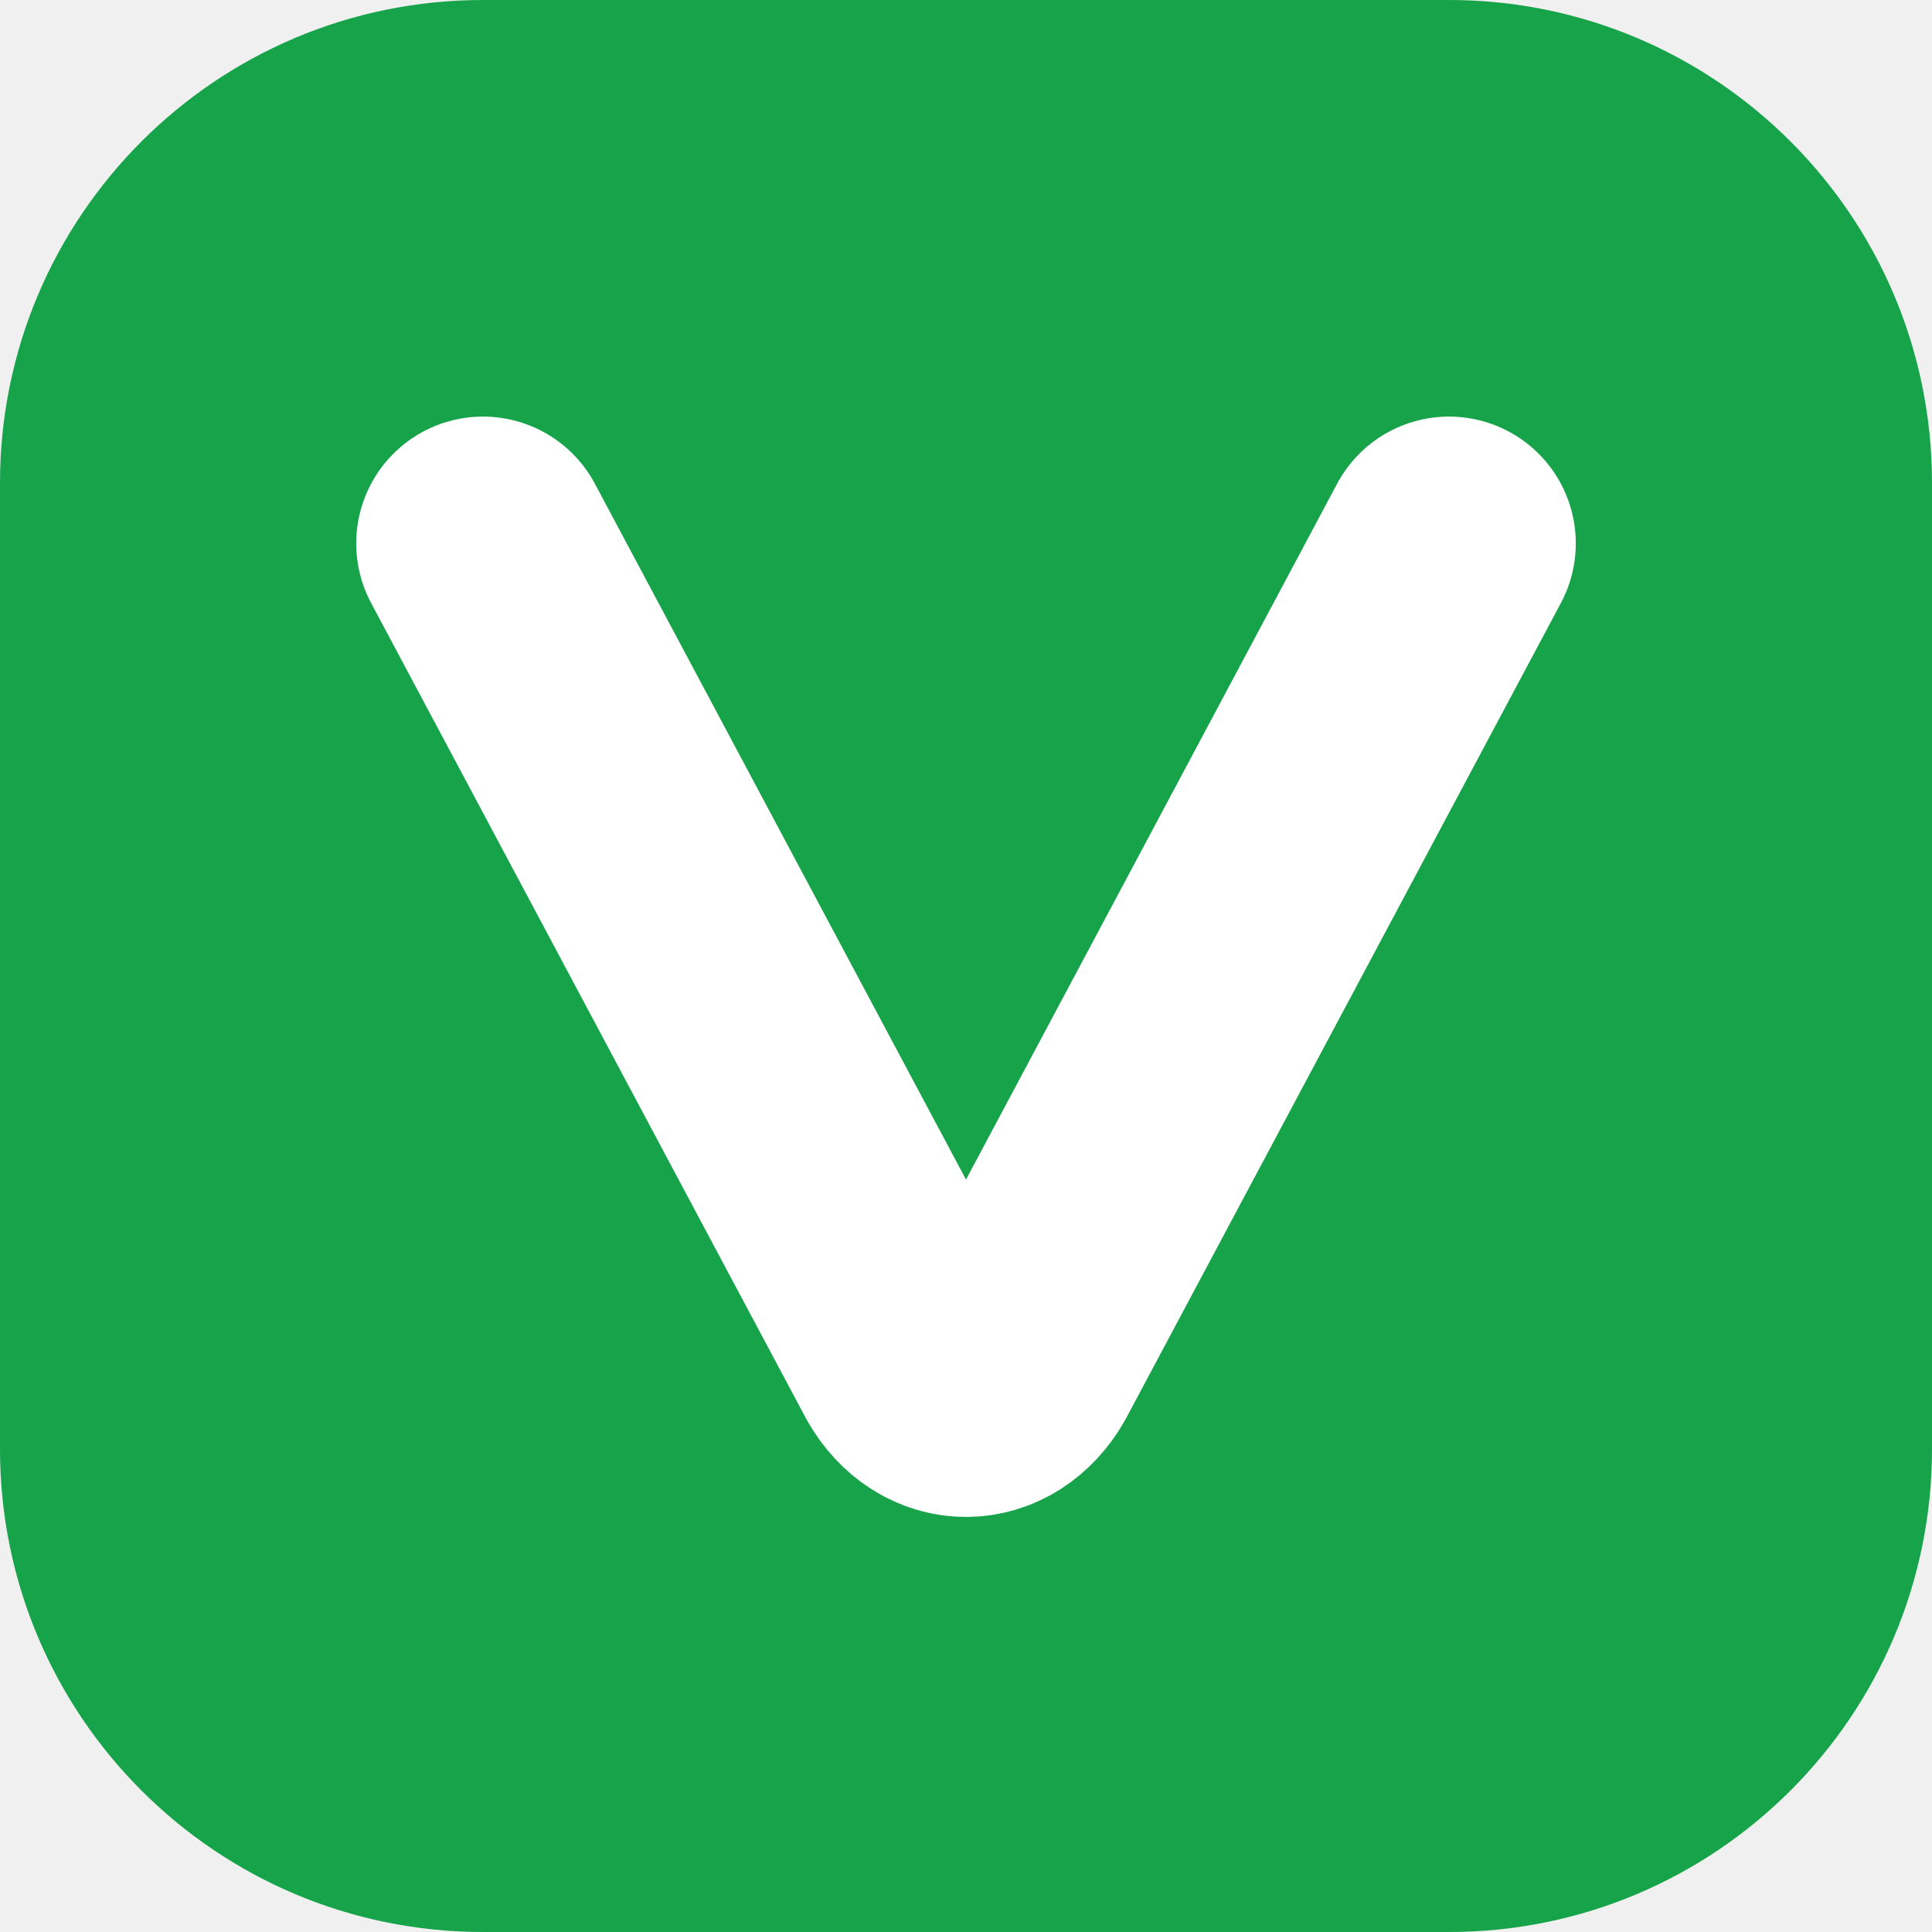
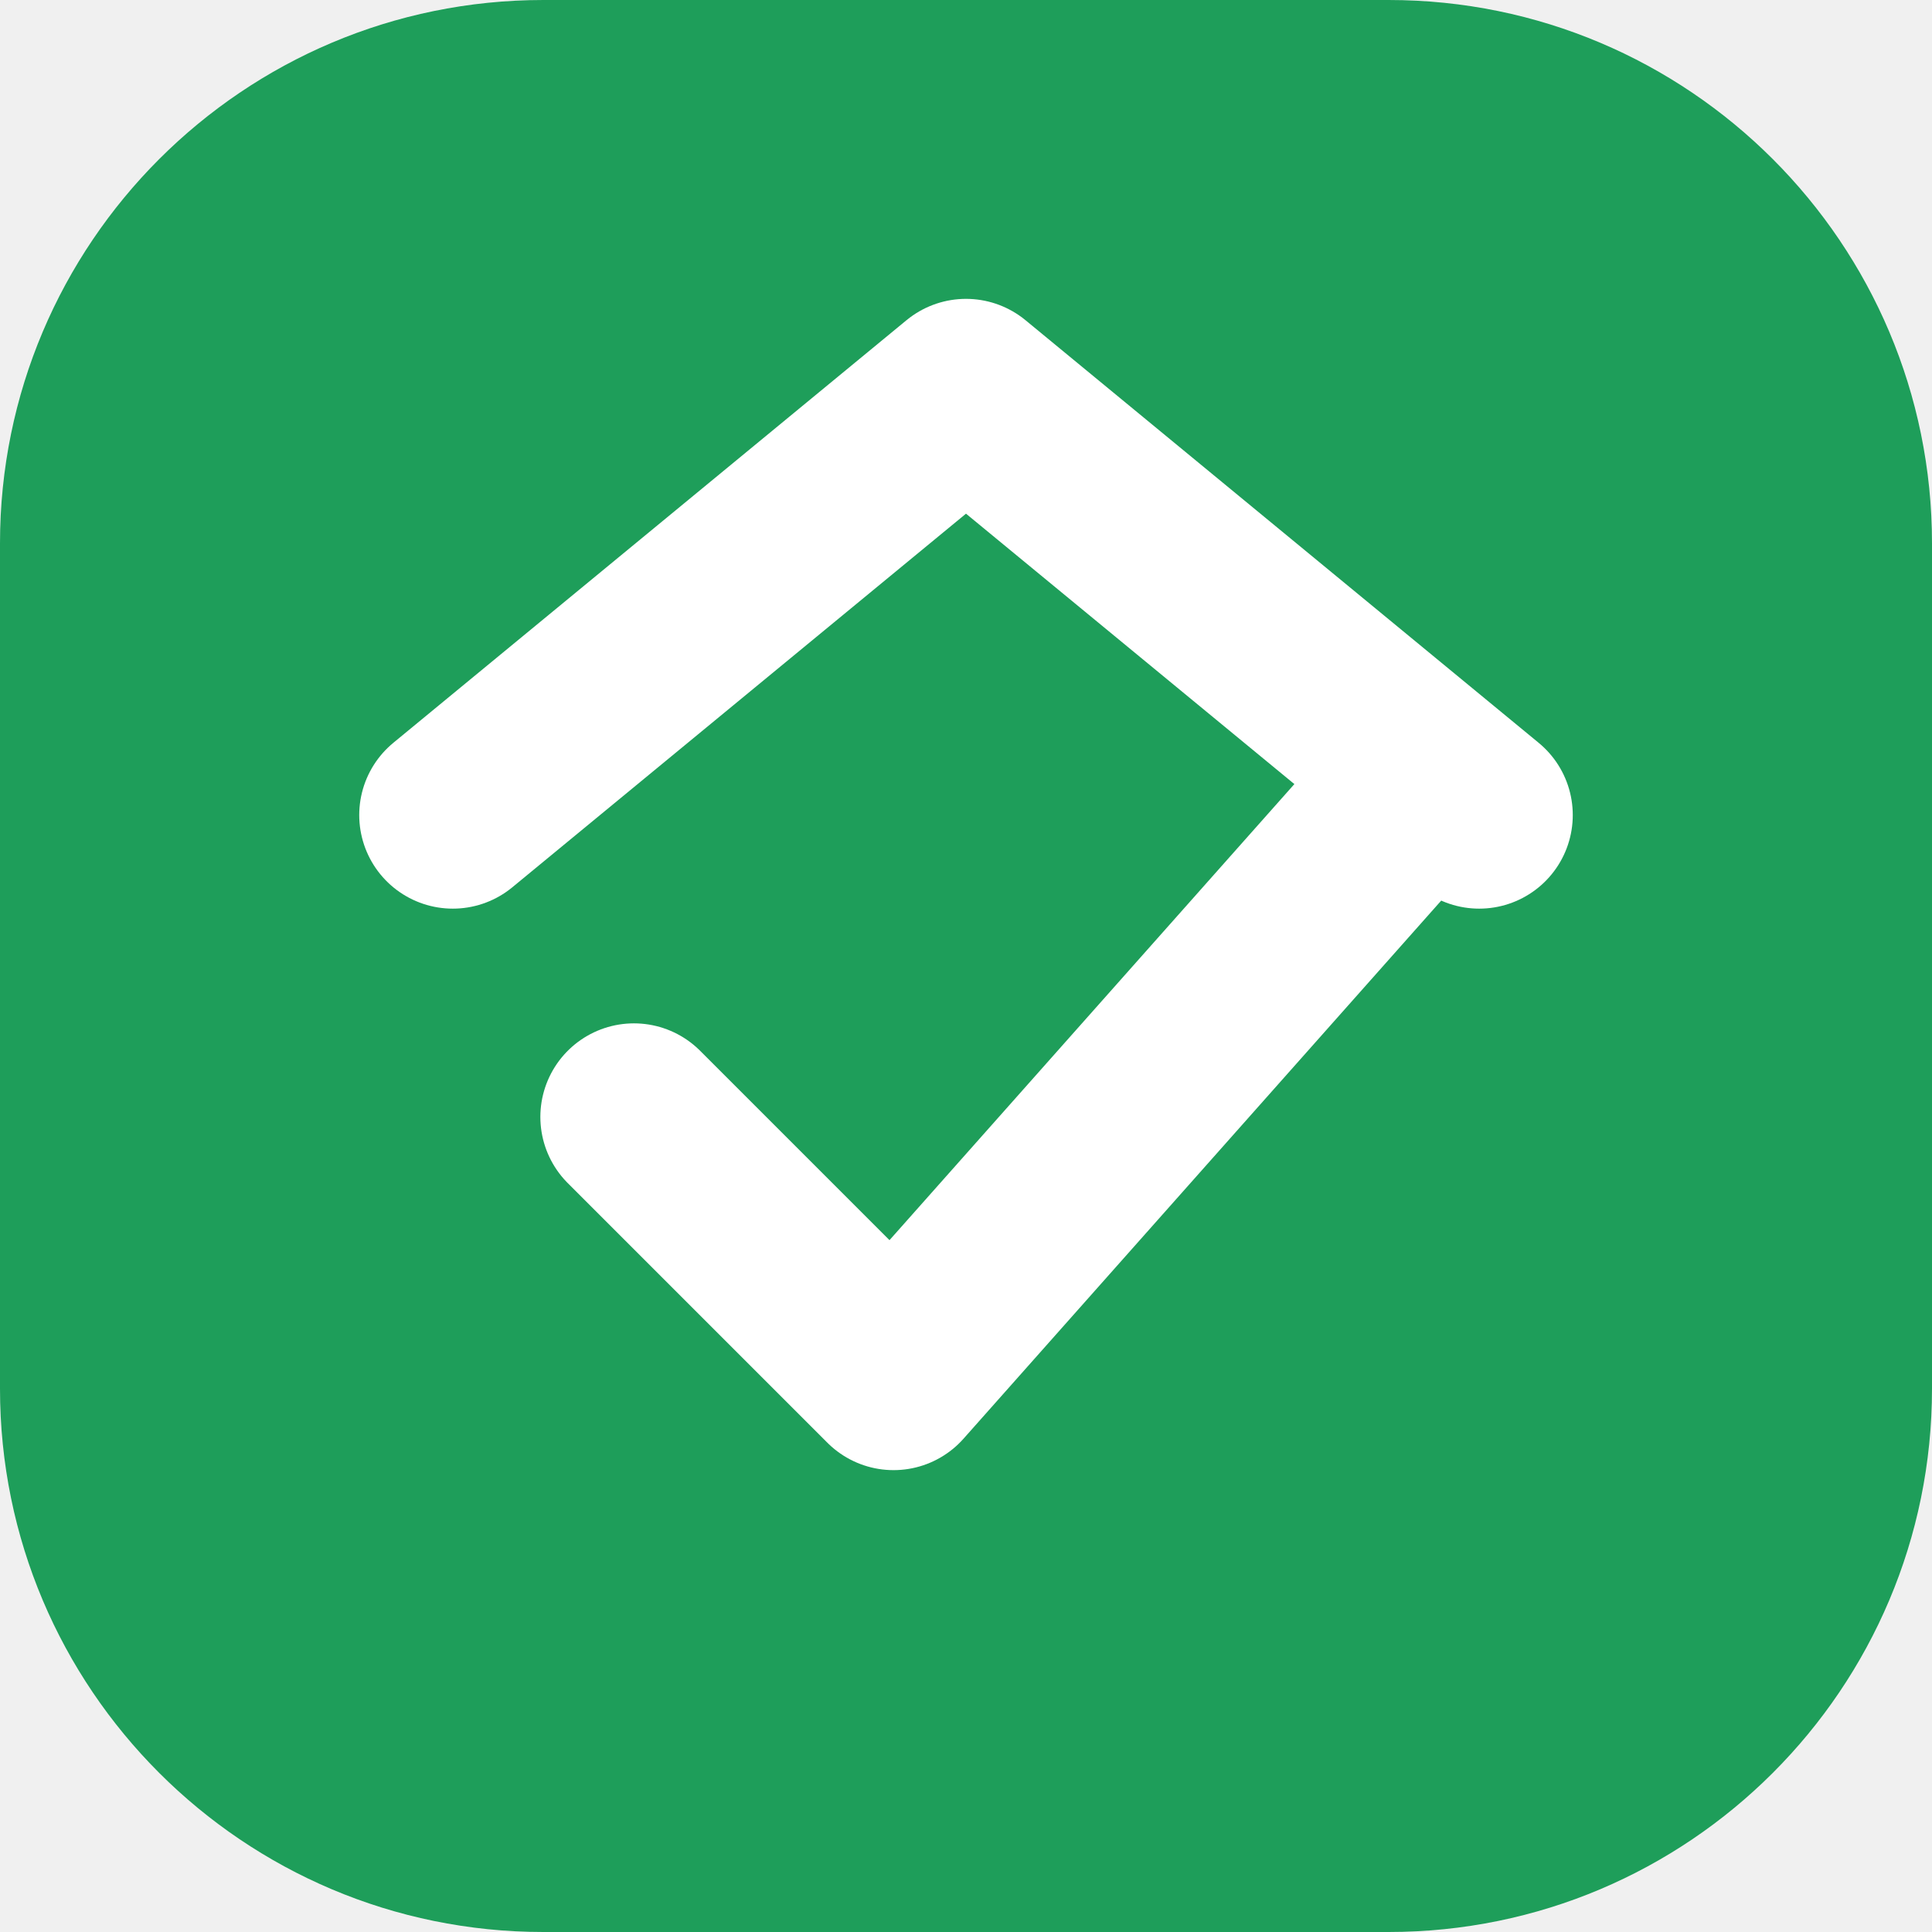
<svg xmlns="http://www.w3.org/2000/svg" viewBox="0 0 32 32" role="img" aria-label="Verland">
-   <rect width="32" height="32" rx="8" fill="#16a34a" />
-   <path d="M8 9 L15.2 22.5 C15.6 23.2 16.4 23.2 16.8 22.5 L24 9" fill="none" stroke="#ffffff" stroke-width="4.2" stroke-linecap="round" stroke-linejoin="round" />
+   <rect width="32" height="32" rx="9" fill="#1e9e5a" />
+   <path d="M7.5 13.5 16 6.5l8.5 7" fill="none" stroke="#ffffff" stroke-width="3.1" stroke-linecap="round" stroke-linejoin="round" />
+   <path d="M10.5 18.5 14.8 22.8 23.5 13" fill="none" stroke="#ffffff" stroke-width="3.1" stroke-linecap="round" stroke-linejoin="round" />
</svg>
